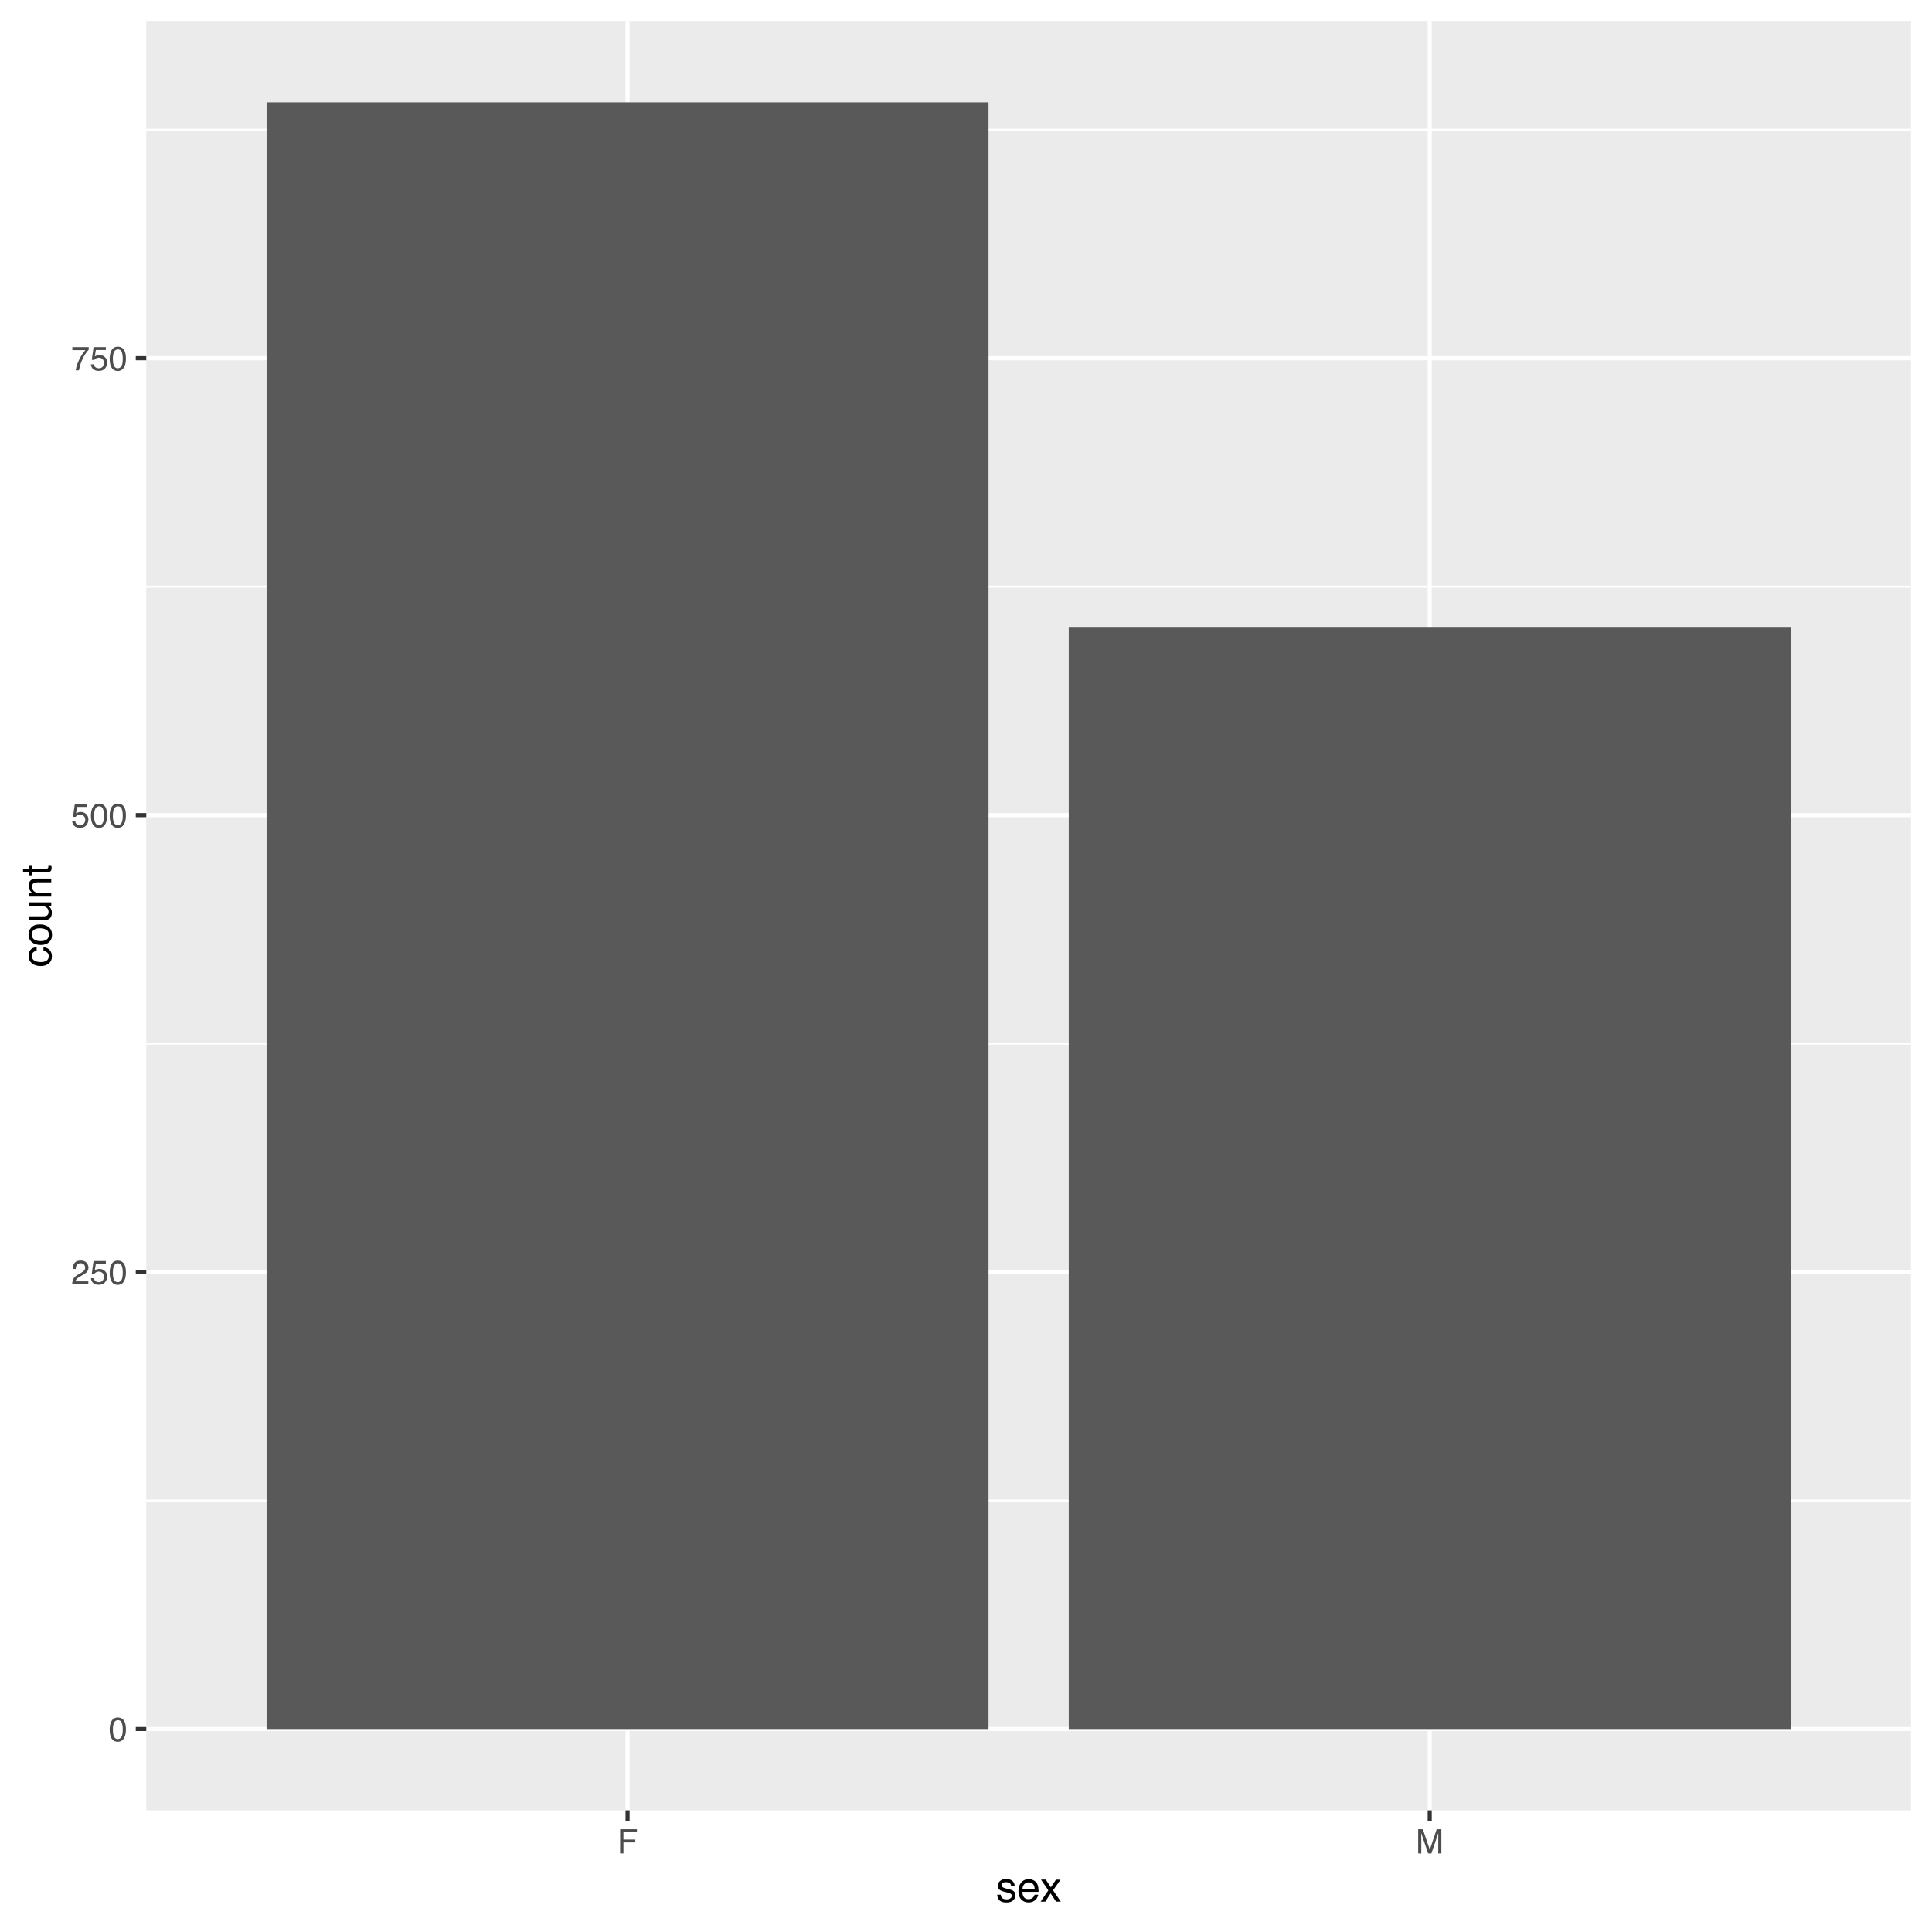
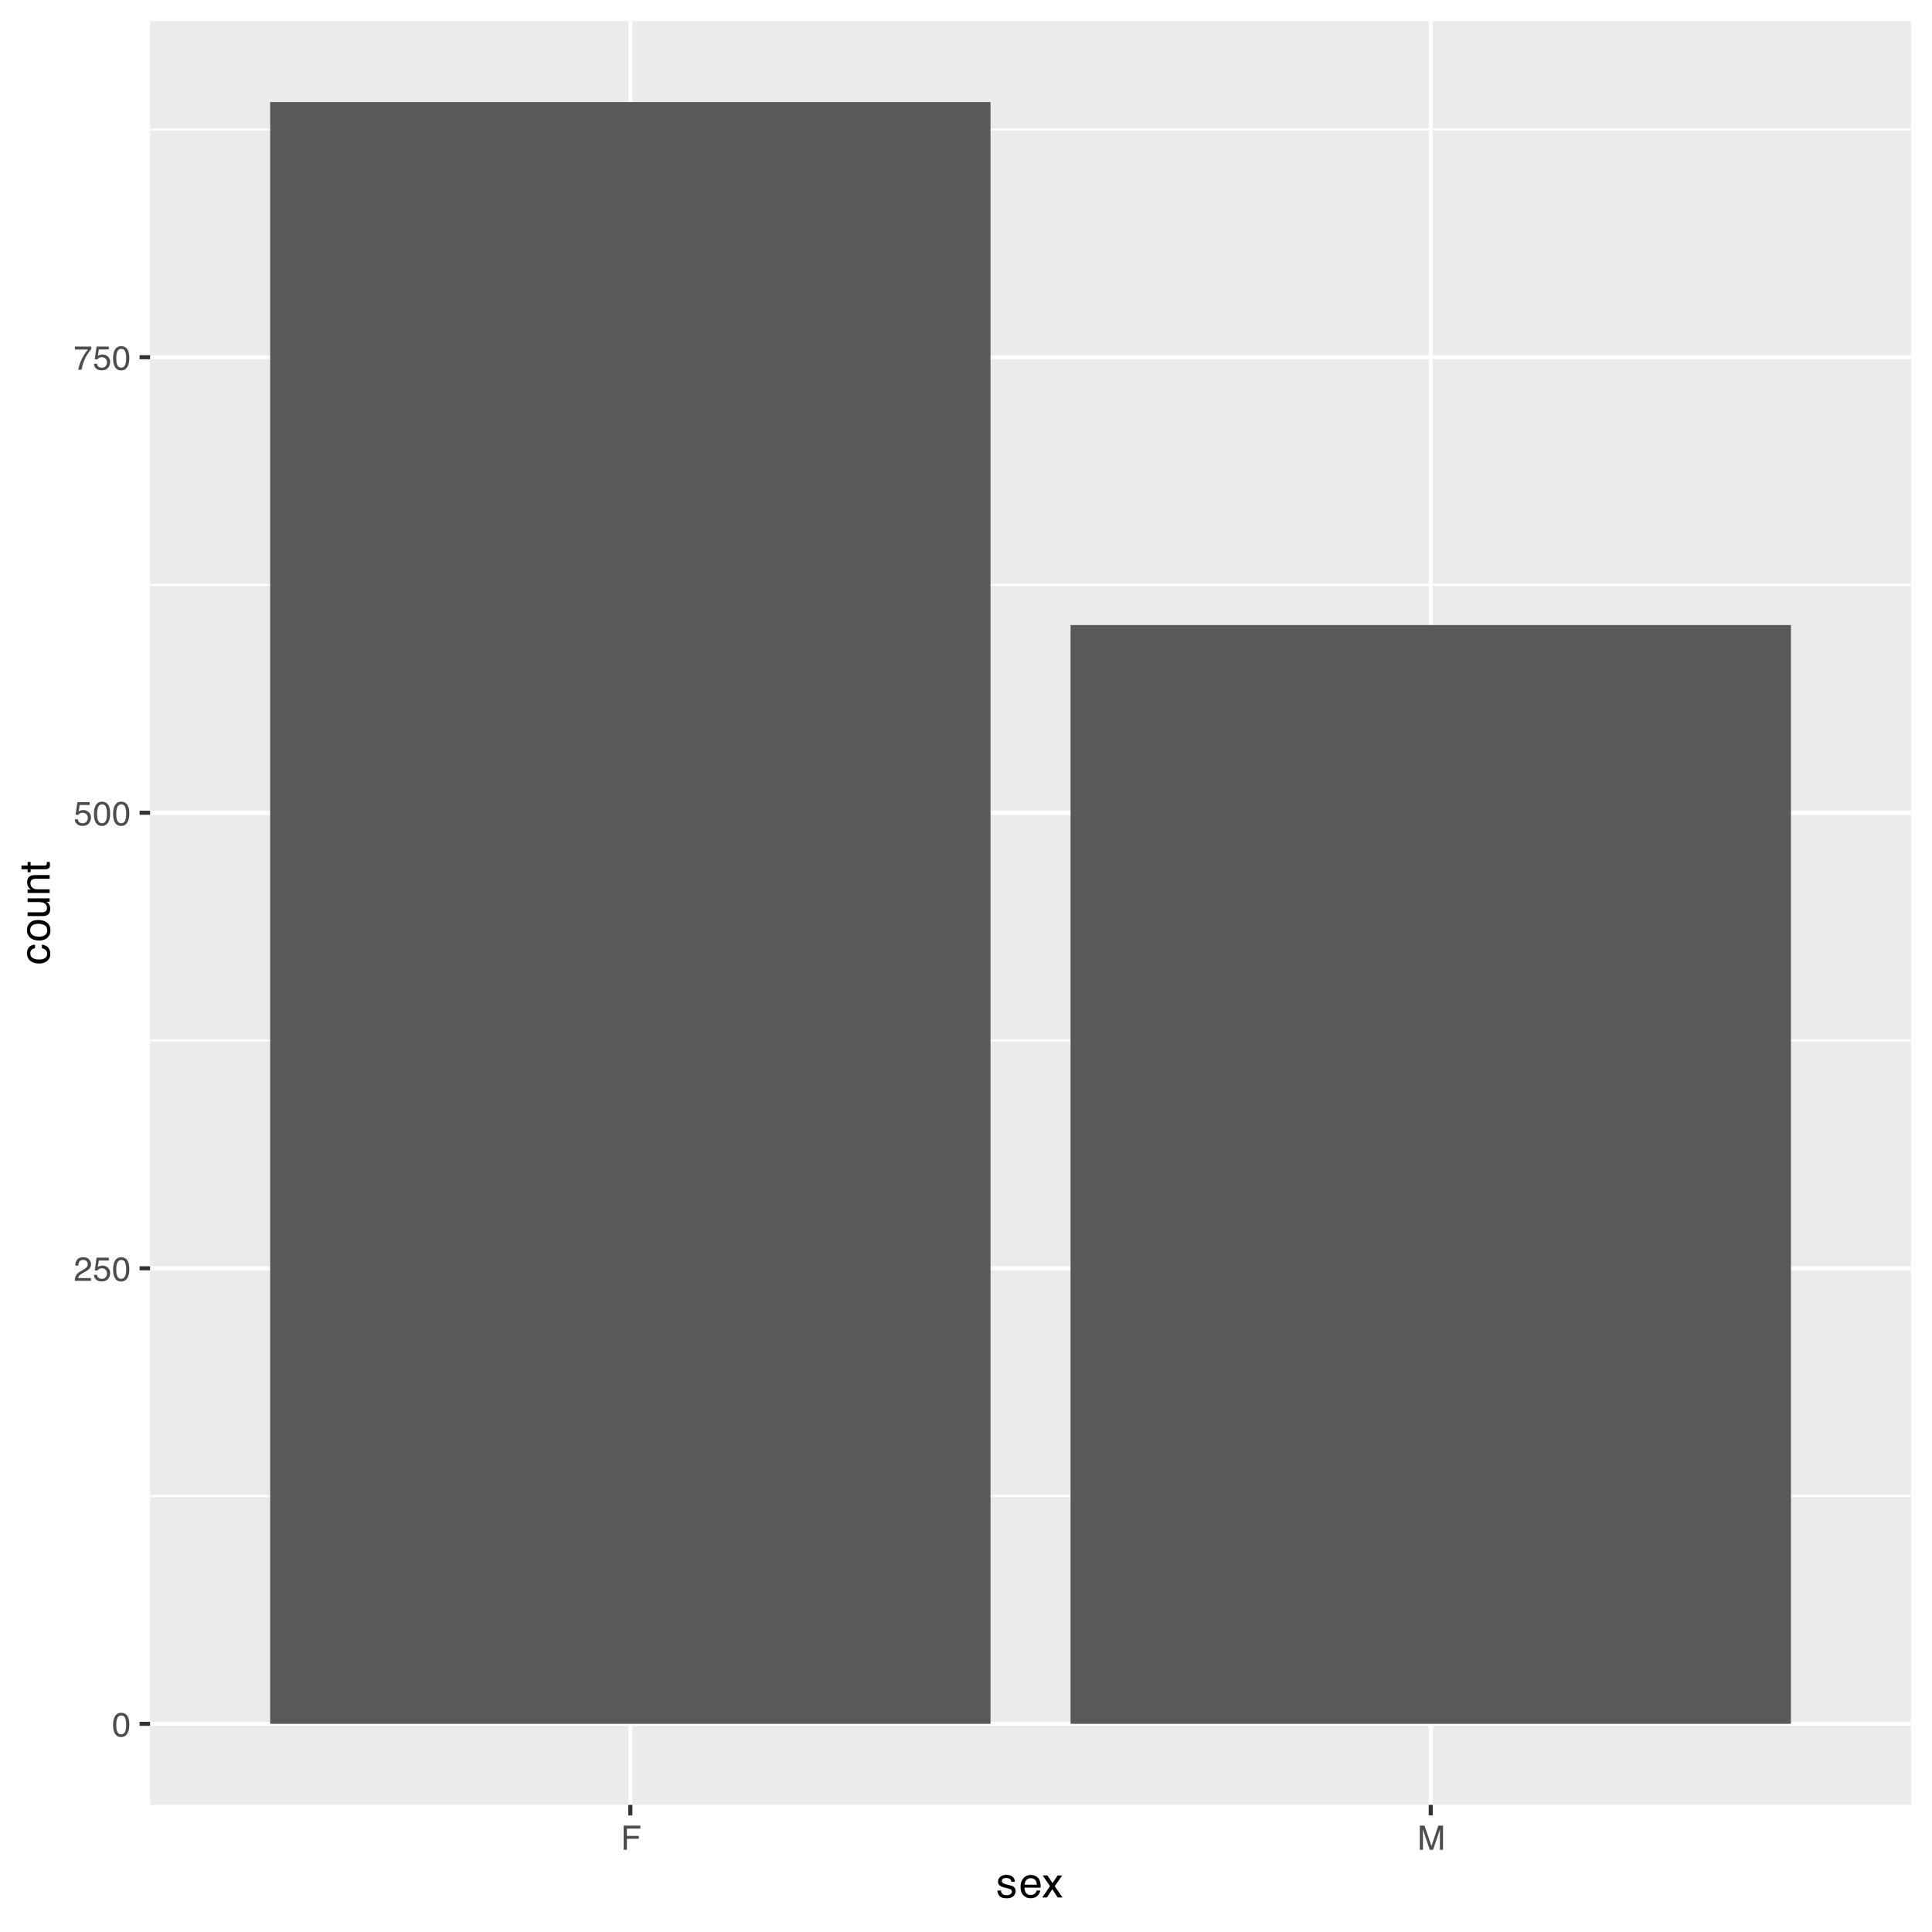
- <svg xmlns="http://www.w3.org/2000/svg" xmlns:xlink="http://www.w3.org/1999/xlink" width="504pt" height="504pt" viewBox="0 0 504 504" version="1.1">
+ <svg xmlns="http://www.w3.org/2000/svg" xmlns:xlink="http://www.w3.org/1999/xlink" width="504" height="504" viewBox="0 0 504 504">
  <defs>
    <g>
-       <symbol overflow="visible" id="glyph0-0">
-         <path style="stroke:none;" d="M 0.281 0 L 0.281 -6.312 L 5.297 -6.312 L 5.297 0 Z M 4.5 -0.797 L 4.5 -5.516 L 1.078 -5.516 L 1.078 -0.797 Z M 4.5 -0.797 " />
-       </symbol>
-       <symbol overflow="visible" id="glyph0-1">
-         <path style="stroke:none;" d="M 2.375 -6.156 C 3.176 -6.156 3.754 -5.828 4.109 -5.172 C 4.379 -4.66 4.516 -3.961 4.516 -3.078 C 4.516 -2.242 4.391 -1.555 4.141 -1.016 C 3.785 -0.223 3.195 0.172 2.375 0.172 C 1.633 0.172 1.082 -0.148 0.719 -0.797 C 0.426 -1.328 0.281 -2.047 0.281 -2.953 C 0.281 -3.648 0.367 -4.25 0.547 -4.75 C 0.879 -5.688 1.488 -6.156 2.375 -6.156 Z M 2.375 -0.531 C 2.77 -0.531 3.086 -0.707 3.328 -1.062 C 3.566 -1.426 3.688 -2.086 3.688 -3.047 C 3.688 -3.754 3.598 -4.332 3.422 -4.781 C 3.254 -5.227 2.922 -5.453 2.422 -5.453 C 1.973 -5.453 1.641 -5.238 1.422 -4.812 C 1.211 -4.383 1.109 -3.754 1.109 -2.922 C 1.109 -2.297 1.176 -1.789 1.312 -1.406 C 1.52 -0.82 1.875 -0.531 2.375 -0.531 Z M 2.375 -0.531 " />
-       </symbol>
-       <symbol overflow="visible" id="glyph0-2">
-         <path style="stroke:none;" d="M 0.281 0 C 0.301 -0.531 0.406 -0.988 0.594 -1.375 C 0.789 -1.77 1.164 -2.129 1.719 -2.453 L 2.547 -2.922 C 2.91 -3.141 3.164 -3.328 3.312 -3.484 C 3.551 -3.711 3.672 -3.984 3.672 -4.297 C 3.672 -4.648 3.562 -4.93 3.344 -5.141 C 3.133 -5.359 2.848 -5.469 2.484 -5.469 C 1.961 -5.469 1.598 -5.266 1.391 -4.859 C 1.285 -4.648 1.227 -4.352 1.219 -3.969 L 0.422 -3.969 C 0.43 -4.5 0.531 -4.938 0.719 -5.281 C 1.051 -5.875 1.645 -6.172 2.5 -6.172 C 3.195 -6.172 3.707 -5.977 4.031 -5.594 C 4.363 -5.219 4.531 -4.797 4.531 -4.328 C 4.531 -3.836 4.352 -3.414 4 -3.062 C 3.801 -2.863 3.441 -2.617 2.922 -2.328 L 2.344 -2 C 2.062 -1.844 1.836 -1.695 1.672 -1.562 C 1.391 -1.312 1.211 -1.035 1.141 -0.734 L 4.5 -0.734 L 4.5 0 Z M 0.281 0 " />
-       </symbol>
-       <symbol overflow="visible" id="glyph0-3">
-         <path style="stroke:none;" d="M 1.094 -1.562 C 1.133 -1.125 1.336 -0.82 1.703 -0.656 C 1.879 -0.57 2.094 -0.531 2.344 -0.531 C 2.801 -0.531 3.141 -0.676 3.359 -0.969 C 3.578 -1.258 3.688 -1.582 3.688 -1.938 C 3.688 -2.363 3.555 -2.691 3.297 -2.922 C 3.035 -3.16 2.719 -3.281 2.344 -3.281 C 2.082 -3.281 1.852 -3.227 1.656 -3.125 C 1.469 -3.02 1.305 -2.879 1.172 -2.703 L 0.5 -2.734 L 0.969 -6.047 L 4.172 -6.047 L 4.172 -5.297 L 1.562 -5.297 L 1.297 -3.594 C 1.43 -3.695 1.566 -3.773 1.703 -3.828 C 1.93 -3.93 2.195 -3.984 2.5 -3.984 C 3.062 -3.984 3.535 -3.801 3.922 -3.438 C 4.316 -3.07 4.516 -2.609 4.516 -2.047 C 4.516 -1.461 4.332 -0.945 3.969 -0.5 C 3.613 -0.062 3.047 0.156 2.266 0.156 C 1.754 0.156 1.305 0.016 0.922 -0.266 C 0.547 -0.547 0.332 -0.977 0.281 -1.562 Z M 1.094 -1.562 " />
-       </symbol>
-       <symbol overflow="visible" id="glyph0-4">
-         <path style="stroke:none;" d="M 4.594 -6.047 L 4.594 -5.375 C 4.395 -5.176 4.129 -4.836 3.797 -4.359 C 3.473 -3.891 3.188 -3.379 2.938 -2.828 C 2.688 -2.297 2.5 -1.812 2.375 -1.375 C 2.289 -1.082 2.18 -0.625 2.047 0 L 1.203 0 C 1.391 -1.176 1.816 -2.344 2.484 -3.5 C 2.879 -4.188 3.289 -4.773 3.719 -5.266 L 0.328 -5.266 L 0.328 -6.047 Z M 4.594 -6.047 " />
-       </symbol>
-       <symbol overflow="visible" id="glyph0-5">
-         <path style="stroke:none;" d="M 0.75 -6.312 L 5.125 -6.312 L 5.125 -5.531 L 1.609 -5.531 L 1.609 -3.625 L 4.703 -3.625 L 4.703 -2.875 L 1.609 -2.875 L 1.609 0 L 0.75 0 Z M 0.75 -6.312 " />
-       </symbol>
-       <symbol overflow="visible" id="glyph0-6">
-         <path style="stroke:none;" d="M 0.656 -6.312 L 1.875 -6.312 L 3.688 -0.969 L 5.484 -6.312 L 6.703 -6.312 L 6.703 0 L 5.891 0 L 5.891 -3.719 C 5.891 -3.852 5.891 -4.066 5.891 -4.359 C 5.898 -4.66 5.906 -4.984 5.906 -5.328 L 4.109 0 L 3.25 0 L 1.438 -5.328 L 1.438 -5.125 C 1.438 -4.969 1.441 -4.734 1.453 -4.422 C 1.461 -4.109 1.469 -3.875 1.469 -3.719 L 1.469 0 L 0.656 0 Z M 0.656 -6.312 " />
-       </symbol>
-       <symbol overflow="visible" id="glyph1-0">
-         <path style="stroke:none;" d="M 0.359 0 L 0.359 -7.891 L 6.625 -7.891 L 6.625 0 Z M 5.625 -0.984 L 5.625 -6.906 L 1.344 -6.906 L 1.344 -0.984 Z M 5.625 -0.984 " />
-       </symbol>
-       <symbol overflow="visible" id="glyph1-1">
-         <path style="stroke:none;" d="M 1.281 -1.812 C 1.312 -1.488 1.395 -1.238 1.531 -1.062 C 1.77 -0.75 2.191 -0.594 2.797 -0.594 C 3.148 -0.594 3.461 -0.672 3.734 -0.828 C 4.004 -0.984 4.141 -1.223 4.141 -1.547 C 4.141 -1.797 4.031 -1.984 3.812 -2.109 C 3.676 -2.191 3.398 -2.285 2.984 -2.391 L 2.219 -2.578 C 1.727 -2.703 1.367 -2.836 1.141 -2.984 C 0.723 -3.254 0.516 -3.617 0.516 -4.078 C 0.516 -4.617 0.707 -5.055 1.094 -5.391 C 1.488 -5.734 2.02 -5.906 2.688 -5.906 C 3.551 -5.906 4.176 -5.648 4.562 -5.141 C 4.801 -4.816 4.914 -4.469 4.906 -4.094 L 4 -4.094 C 3.977 -4.312 3.898 -4.508 3.766 -4.688 C 3.547 -4.945 3.16 -5.078 2.609 -5.078 C 2.242 -5.078 1.969 -5.004 1.781 -4.859 C 1.594 -4.723 1.5 -4.539 1.5 -4.312 C 1.5 -4.062 1.625 -3.863 1.875 -3.719 C 2.008 -3.625 2.219 -3.539 2.5 -3.469 L 3.141 -3.312 C 3.836 -3.145 4.301 -2.984 4.531 -2.828 C 4.914 -2.578 5.109 -2.191 5.109 -1.672 C 5.109 -1.148 4.91 -0.703 4.516 -0.328 C 4.129 0.035 3.539 0.219 2.75 0.219 C 1.895 0.219 1.285 0.023 0.922 -0.359 C 0.566 -0.754 0.379 -1.238 0.359 -1.812 Z M 2.719 -5.891 Z M 2.719 -5.891 " />
-       </symbol>
-       <symbol overflow="visible" id="glyph1-2">
-         <path style="stroke:none;" d="M 3.109 -5.875 C 3.516 -5.875 3.906 -5.781 4.281 -5.594 C 4.664 -5.406 4.961 -5.156 5.172 -4.844 C 5.359 -4.562 5.484 -4.223 5.547 -3.828 C 5.609 -3.566 5.641 -3.145 5.641 -2.562 L 1.422 -2.562 C 1.441 -1.977 1.578 -1.508 1.828 -1.156 C 2.086 -0.812 2.488 -0.641 3.031 -0.641 C 3.539 -0.641 3.945 -0.805 4.25 -1.141 C 4.414 -1.328 4.535 -1.551 4.609 -1.812 L 5.562 -1.812 C 5.531 -1.594 5.441 -1.352 5.297 -1.094 C 5.16 -0.832 5.004 -0.625 4.828 -0.469 C 4.535 -0.176 4.176 0.02 3.75 0.125 C 3.508 0.176 3.242 0.203 2.953 0.203 C 2.234 0.203 1.625 -0.055 1.125 -0.578 C 0.633 -1.098 0.391 -1.828 0.391 -2.766 C 0.391 -3.691 0.641 -4.441 1.141 -5.016 C 1.641 -5.586 2.297 -5.875 3.109 -5.875 Z M 4.641 -3.328 C 4.609 -3.754 4.52 -4.094 4.375 -4.344 C 4.102 -4.801 3.66 -5.031 3.047 -5.031 C 2.598 -5.031 2.223 -4.867 1.922 -4.547 C 1.629 -4.234 1.473 -3.828 1.453 -3.328 Z M 3.016 -5.891 Z M 3.016 -5.891 " />
-       </symbol>
-       <symbol overflow="visible" id="glyph1-3">
-         <path style="stroke:none;" d="M 0.156 -5.75 L 1.406 -5.75 L 2.734 -3.734 L 4.078 -5.75 L 5.25 -5.719 L 3.312 -2.953 L 5.328 0 L 4.094 0 L 2.672 -2.156 L 1.281 0 L 0.062 0 L 2.078 -2.953 Z M 0.156 -5.75 " />
-       </symbol>
-       <symbol overflow="visible" id="glyph2-0">
-         <path style="stroke:none;" d="M 0 -0.359 L -7.891 -0.359 L -7.891 -6.625 L 0 -6.625 Z M -0.984 -5.625 L -6.906 -5.625 L -6.906 -1.344 L -0.984 -1.344 Z M -0.984 -5.625 " />
-       </symbol>
-       <symbol overflow="visible" id="glyph2-1">
-         <path style="stroke:none;" d="M -5.922 -2.922 C -5.922 -3.578 -5.758 -4.109 -5.438 -4.516 C -5.125 -4.922 -4.582 -5.164 -3.812 -5.25 L -3.812 -4.297 C -4.164 -4.242 -4.457 -4.113 -4.688 -3.906 C -4.926 -3.707 -5.047 -3.379 -5.047 -2.922 C -5.047 -2.305 -4.75 -1.867 -4.156 -1.609 C -3.758 -1.43 -3.273 -1.344 -2.703 -1.344 C -2.129 -1.344 -1.645 -1.461 -1.25 -1.703 C -0.852 -1.953 -0.656 -2.336 -0.656 -2.859 C -0.656 -3.266 -0.773 -3.582 -1.016 -3.812 C -1.266 -4.051 -1.602 -4.211 -2.031 -4.297 L -2.031 -5.25 C -1.27 -5.133 -0.711 -4.863 -0.359 -4.438 C -0.004 -4.008 0.172 -3.457 0.172 -2.781 C 0.172 -2.031 -0.102 -1.43 -0.656 -0.984 C -1.207 -0.535 -1.895 -0.312 -2.719 -0.312 C -3.727 -0.312 -4.516 -0.555 -5.078 -1.047 C -5.641 -1.535 -5.922 -2.16 -5.922 -2.922 Z M -5.891 -2.781 Z M -5.891 -2.781 " />
-       </symbol>
-       <symbol overflow="visible" id="glyph2-2">
-         <path style="stroke:none;" d="M -0.625 -2.984 C -0.625 -3.629 -0.863 -4.07 -1.344 -4.312 C -1.832 -4.551 -2.375 -4.672 -2.969 -4.672 C -3.508 -4.672 -3.945 -4.582 -4.281 -4.406 C -4.812 -4.133 -5.078 -3.664 -5.078 -3 C -5.078 -2.406 -4.848 -1.973 -4.391 -1.703 C -3.941 -1.441 -3.398 -1.312 -2.766 -1.312 C -2.148 -1.312 -1.641 -1.441 -1.234 -1.703 C -0.828 -1.973 -0.625 -2.398 -0.625 -2.984 Z M -5.922 -3.031 C -5.922 -3.77 -5.672 -4.395 -5.172 -4.906 C -4.68 -5.414 -3.957 -5.672 -3 -5.672 C -2.07 -5.672 -1.305 -5.445 -0.703 -5 C -0.098 -4.551 0.203 -3.852 0.203 -2.906 C 0.203 -2.113 -0.062 -1.484 -0.594 -1.016 C -1.125 -0.547 -1.844 -0.312 -2.75 -0.312 C -3.719 -0.312 -4.488 -0.555 -5.062 -1.047 C -5.633 -1.535 -5.922 -2.195 -5.922 -3.031 Z M -5.891 -3 Z M -5.891 -3 " />
-       </symbol>
-       <symbol overflow="visible" id="glyph2-3">
-         <path style="stroke:none;" d="M -5.75 -1.672 L -1.938 -1.672 C -1.645 -1.672 -1.406 -1.719 -1.219 -1.812 C -0.875 -1.988 -0.703 -2.312 -0.703 -2.781 C -0.703 -3.445 -1 -3.906 -1.594 -4.156 C -1.914 -4.281 -2.359 -4.344 -2.922 -4.344 L -5.75 -4.344 L -5.75 -5.312 L 0 -5.312 L 0 -4.406 L -0.844 -4.422 C -0.625 -4.297 -0.441 -4.141 -0.297 -3.953 C 0.004 -3.578 0.156 -3.129 0.156 -2.609 C 0.156 -1.785 -0.117 -1.223 -0.672 -0.922 C -0.961 -0.766 -1.352 -0.688 -1.844 -0.688 L -5.75 -0.688 Z M -5.891 -3 Z M -5.891 -3 " />
-       </symbol>
-       <symbol overflow="visible" id="glyph2-4">
-         <path style="stroke:none;" d="M -5.75 -0.703 L -5.75 -1.625 L -4.938 -1.625 C -5.27 -1.895 -5.508 -2.18 -5.656 -2.484 C -5.801 -2.797 -5.875 -3.133 -5.875 -3.5 C -5.875 -4.32 -5.594 -4.875 -5.031 -5.156 C -4.719 -5.312 -4.27 -5.391 -3.688 -5.391 L 0 -5.391 L 0 -4.422 L -3.625 -4.422 C -3.977 -4.422 -4.258 -4.367 -4.469 -4.266 C -4.832 -4.086 -5.016 -3.773 -5.016 -3.328 C -5.016 -3.098 -4.988 -2.91 -4.938 -2.766 C -4.863 -2.492 -4.707 -2.258 -4.469 -2.062 C -4.281 -1.906 -4.082 -1.801 -3.875 -1.75 C -3.676 -1.695 -3.391 -1.672 -3.016 -1.672 L 0 -1.672 L 0 -0.703 Z M -5.891 -2.984 Z M -5.891 -2.984 " />
-       </symbol>
-       <symbol overflow="visible" id="glyph2-5">
-         <path style="stroke:none;" d="M -7.359 -0.906 L -7.359 -1.875 L -5.75 -1.875 L -5.75 -2.797 L -4.969 -2.797 L -4.969 -1.875 L -1.203 -1.875 C -1.004 -1.875 -0.875 -1.941 -0.812 -2.078 C -0.77 -2.16 -0.75 -2.285 -0.75 -2.453 C -0.75 -2.504 -0.75 -2.555 -0.75 -2.609 C -0.75 -2.66 -0.754 -2.723 -0.766 -2.797 L 0 -2.797 C 0.031 -2.68 0.051 -2.562 0.062 -2.438 C 0.082 -2.32 0.094 -2.195 0.094 -2.062 C 0.094 -1.613 -0.02 -1.305 -0.25 -1.141 C -0.488 -0.984 -0.789 -0.906 -1.156 -0.906 L -4.969 -0.906 L -4.969 -0.125 L -5.75 -0.125 L -5.75 -0.906 Z M -7.359 -0.906 " />
-       </symbol>
+       <g id="glyph-0-0">
+         <path d="M 0.281 0 L 0.281 -6.312 L 5.297 -6.312 L 5.297 0 Z M 4.5 -0.797 L 4.5 -5.516 L 1.078 -5.516 L 1.078 -0.797 Z M 4.5 -0.797 " />
+       </g>
+       <g id="glyph-0-1">
+         <path d="M 2.375 -6.156 C 3.176 -6.156 3.754 -5.828 4.109 -5.172 C 4.379 -4.66 4.516 -3.961 4.516 -3.078 C 4.516 -2.242 4.391 -1.555 4.141 -1.016 C 3.785 -0.223 3.195 0.172 2.375 0.172 C 1.633 0.172 1.082 -0.148 0.719 -0.797 C 0.426 -1.328 0.281 -2.047 0.281 -2.953 C 0.281 -3.648 0.367 -4.25 0.547 -4.75 C 0.879 -5.688 1.488 -6.156 2.375 -6.156 Z M 2.375 -0.531 C 2.77 -0.531 3.086 -0.707 3.328 -1.062 C 3.566 -1.426 3.688 -2.086 3.688 -3.047 C 3.688 -3.754 3.598 -4.332 3.422 -4.781 C 3.254 -5.227 2.922 -5.453 2.422 -5.453 C 1.973 -5.453 1.641 -5.238 1.422 -4.812 C 1.211 -4.383 1.109 -3.754 1.109 -2.922 C 1.109 -2.297 1.176 -1.789 1.312 -1.406 C 1.52 -0.82 1.875 -0.531 2.375 -0.531 Z M 2.375 -0.531 " />
+       </g>
+       <g id="glyph-0-2">
+         <path d="M 0.281 0 C 0.301 -0.531 0.406 -0.988 0.594 -1.375 C 0.789 -1.77 1.164 -2.129 1.719 -2.453 L 2.547 -2.922 C 2.91 -3.141 3.164 -3.328 3.312 -3.484 C 3.551 -3.711 3.672 -3.984 3.672 -4.297 C 3.672 -4.648 3.562 -4.93 3.344 -5.141 C 3.133 -5.359 2.848 -5.469 2.484 -5.469 C 1.961 -5.469 1.598 -5.266 1.391 -4.859 C 1.285 -4.648 1.227 -4.352 1.219 -3.969 L 0.422 -3.969 C 0.43 -4.5 0.531 -4.938 0.719 -5.281 C 1.051 -5.875 1.645 -6.172 2.5 -6.172 C 3.195 -6.172 3.707 -5.977 4.031 -5.594 C 4.363 -5.219 4.531 -4.797 4.531 -4.328 C 4.531 -3.836 4.352 -3.414 4 -3.062 C 3.801 -2.863 3.441 -2.617 2.922 -2.328 L 2.344 -2 C 2.062 -1.844 1.836 -1.695 1.672 -1.562 C 1.391 -1.312 1.211 -1.035 1.141 -0.734 L 4.5 -0.734 L 4.5 0 Z M 0.281 0 " />
+       </g>
+       <g id="glyph-0-3">
+         <path d="M 1.094 -1.562 C 1.133 -1.125 1.336 -0.82 1.703 -0.656 C 1.879 -0.57 2.094 -0.531 2.344 -0.531 C 2.801 -0.531 3.141 -0.676 3.359 -0.969 C 3.578 -1.258 3.688 -1.582 3.688 -1.938 C 3.688 -2.363 3.555 -2.691 3.297 -2.922 C 3.035 -3.16 2.719 -3.281 2.344 -3.281 C 2.082 -3.281 1.852 -3.227 1.656 -3.125 C 1.469 -3.02 1.305 -2.879 1.172 -2.703 L 0.5 -2.734 L 0.969 -6.047 L 4.172 -6.047 L 4.172 -5.297 L 1.562 -5.297 L 1.297 -3.594 C 1.43 -3.695 1.566 -3.773 1.703 -3.828 C 1.93 -3.93 2.195 -3.984 2.5 -3.984 C 3.062 -3.984 3.535 -3.801 3.922 -3.438 C 4.316 -3.07 4.516 -2.609 4.516 -2.047 C 4.516 -1.461 4.332 -0.945 3.969 -0.5 C 3.613 -0.062 3.047 0.156 2.266 0.156 C 1.754 0.156 1.305 0.016 0.922 -0.266 C 0.547 -0.547 0.332 -0.977 0.281 -1.562 Z M 1.094 -1.562 " />
+       </g>
+       <g id="glyph-0-4">
+         <path d="M 4.594 -6.047 L 4.594 -5.375 C 4.395 -5.176 4.129 -4.836 3.797 -4.359 C 3.473 -3.891 3.188 -3.379 2.938 -2.828 C 2.688 -2.297 2.5 -1.812 2.375 -1.375 C 2.289 -1.082 2.18 -0.625 2.047 0 L 1.203 0 C 1.391 -1.176 1.816 -2.344 2.484 -3.5 C 2.879 -4.188 3.289 -4.773 3.719 -5.266 L 0.328 -5.266 L 0.328 -6.047 Z M 4.594 -6.047 " />
+       </g>
+       <g id="glyph-0-5">
+         <path d="M 0.75 -6.312 L 5.125 -6.312 L 5.125 -5.531 L 1.609 -5.531 L 1.609 -3.625 L 4.703 -3.625 L 4.703 -2.875 L 1.609 -2.875 L 1.609 0 L 0.75 0 Z M 0.75 -6.312 " />
+       </g>
+       <g id="glyph-0-6">
+         <path d="M 0.656 -6.312 L 1.875 -6.312 L 3.688 -0.969 L 5.484 -6.312 L 6.703 -6.312 L 6.703 0 L 5.891 0 L 5.891 -3.719 C 5.891 -3.852 5.891 -4.066 5.891 -4.359 C 5.898 -4.66 5.906 -4.984 5.906 -5.328 L 4.109 0 L 3.25 0 L 1.438 -5.328 L 1.438 -5.125 C 1.438 -4.969 1.441 -4.734 1.453 -4.422 C 1.461 -4.109 1.469 -3.875 1.469 -3.719 L 1.469 0 L 0.656 0 Z M 0.656 -6.312 " />
+       </g>
+       <g id="glyph-1-0">
+         <path d="M 0.359 0 L 0.359 -7.891 L 6.625 -7.891 L 6.625 0 Z M 5.625 -0.984 L 5.625 -6.906 L 1.344 -6.906 L 1.344 -0.984 Z M 5.625 -0.984 " />
+       </g>
+       <g id="glyph-1-1">
+         <path d="M 1.281 -1.812 C 1.312 -1.488 1.395 -1.238 1.531 -1.062 C 1.77 -0.75 2.191 -0.594 2.797 -0.594 C 3.148 -0.594 3.461 -0.672 3.734 -0.828 C 4.004 -0.984 4.141 -1.223 4.141 -1.547 C 4.141 -1.797 4.031 -1.984 3.812 -2.109 C 3.676 -2.191 3.398 -2.285 2.984 -2.391 L 2.219 -2.578 C 1.727 -2.703 1.367 -2.836 1.141 -2.984 C 0.723 -3.254 0.516 -3.617 0.516 -4.078 C 0.516 -4.617 0.707 -5.055 1.094 -5.391 C 1.488 -5.734 2.02 -5.906 2.688 -5.906 C 3.551 -5.906 4.176 -5.648 4.562 -5.141 C 4.801 -4.816 4.914 -4.469 4.906 -4.094 L 4 -4.094 C 3.977 -4.312 3.898 -4.508 3.766 -4.688 C 3.547 -4.945 3.16 -5.078 2.609 -5.078 C 2.242 -5.078 1.969 -5.004 1.781 -4.859 C 1.594 -4.723 1.5 -4.539 1.5 -4.312 C 1.5 -4.062 1.625 -3.863 1.875 -3.719 C 2.008 -3.625 2.219 -3.539 2.5 -3.469 L 3.141 -3.312 C 3.836 -3.145 4.301 -2.984 4.531 -2.828 C 4.914 -2.578 5.109 -2.191 5.109 -1.672 C 5.109 -1.148 4.91 -0.703 4.516 -0.328 C 4.129 0.035 3.539 0.219 2.75 0.219 C 1.895 0.219 1.285 0.023 0.922 -0.359 C 0.566 -0.754 0.379 -1.238 0.359 -1.812 Z M 2.719 -5.891 Z M 2.719 -5.891 " />
+       </g>
+       <g id="glyph-1-2">
+         <path d="M 3.109 -5.875 C 3.516 -5.875 3.906 -5.781 4.281 -5.594 C 4.664 -5.406 4.961 -5.156 5.172 -4.844 C 5.359 -4.562 5.484 -4.223 5.547 -3.828 C 5.609 -3.566 5.641 -3.145 5.641 -2.562 L 1.422 -2.562 C 1.441 -1.977 1.578 -1.508 1.828 -1.156 C 2.086 -0.812 2.488 -0.641 3.031 -0.641 C 3.539 -0.641 3.945 -0.805 4.25 -1.141 C 4.414 -1.328 4.535 -1.551 4.609 -1.812 L 5.562 -1.812 C 5.531 -1.594 5.441 -1.352 5.297 -1.094 C 5.16 -0.832 5.004 -0.625 4.828 -0.469 C 4.535 -0.176 4.176 0.02 3.75 0.125 C 3.508 0.176 3.242 0.203 2.953 0.203 C 2.234 0.203 1.625 -0.055 1.125 -0.578 C 0.633 -1.098 0.391 -1.828 0.391 -2.766 C 0.391 -3.691 0.641 -4.441 1.141 -5.016 C 1.641 -5.586 2.297 -5.875 3.109 -5.875 Z M 4.641 -3.328 C 4.609 -3.754 4.52 -4.094 4.375 -4.344 C 4.102 -4.801 3.66 -5.031 3.047 -5.031 C 2.598 -5.031 2.223 -4.867 1.922 -4.547 C 1.629 -4.234 1.473 -3.828 1.453 -3.328 Z M 3.016 -5.891 Z M 3.016 -5.891 " />
+       </g>
+       <g id="glyph-1-3">
+         <path d="M 0.156 -5.75 L 1.406 -5.75 L 2.734 -3.734 L 4.078 -5.75 L 5.25 -5.719 L 3.312 -2.953 L 5.328 0 L 4.094 0 L 2.672 -2.156 L 1.281 0 L 0.062 0 L 2.078 -2.953 Z M 0.156 -5.75 " />
+       </g>
+       <g id="glyph-2-0">
+         <path d="M 0 -0.359 L -7.891 -0.359 L -7.891 -6.625 L 0 -6.625 Z M -0.984 -5.625 L -6.906 -5.625 L -6.906 -1.344 L -0.984 -1.344 Z M -0.984 -5.625 " />
+       </g>
+       <g id="glyph-2-1">
+         <path d="M -5.922 -2.922 C -5.922 -3.578 -5.758 -4.109 -5.438 -4.516 C -5.125 -4.922 -4.582 -5.164 -3.812 -5.25 L -3.812 -4.297 C -4.164 -4.242 -4.457 -4.113 -4.688 -3.906 C -4.926 -3.707 -5.047 -3.379 -5.047 -2.922 C -5.047 -2.305 -4.75 -1.867 -4.156 -1.609 C -3.758 -1.43 -3.273 -1.344 -2.703 -1.344 C -2.129 -1.344 -1.645 -1.461 -1.25 -1.703 C -0.852 -1.953 -0.656 -2.336 -0.656 -2.859 C -0.656 -3.266 -0.773 -3.582 -1.016 -3.812 C -1.266 -4.051 -1.602 -4.211 -2.031 -4.297 L -2.031 -5.25 C -1.27 -5.133 -0.711 -4.863 -0.359 -4.438 C -0.004 -4.008 0.172 -3.457 0.172 -2.781 C 0.172 -2.031 -0.102 -1.43 -0.656 -0.984 C -1.207 -0.535 -1.895 -0.312 -2.719 -0.312 C -3.727 -0.312 -4.516 -0.555 -5.078 -1.047 C -5.641 -1.535 -5.922 -2.16 -5.922 -2.922 Z M -5.891 -2.781 Z M -5.891 -2.781 " />
+       </g>
+       <g id="glyph-2-2">
+         <path d="M -0.625 -2.984 C -0.625 -3.629 -0.863 -4.07 -1.344 -4.312 C -1.832 -4.551 -2.375 -4.672 -2.969 -4.672 C -3.508 -4.672 -3.945 -4.582 -4.281 -4.406 C -4.812 -4.133 -5.078 -3.664 -5.078 -3 C -5.078 -2.406 -4.848 -1.973 -4.391 -1.703 C -3.941 -1.441 -3.398 -1.312 -2.766 -1.312 C -2.148 -1.312 -1.641 -1.441 -1.234 -1.703 C -0.828 -1.973 -0.625 -2.398 -0.625 -2.984 Z M -5.922 -3.031 C -5.922 -3.77 -5.672 -4.395 -5.172 -4.906 C -4.68 -5.414 -3.957 -5.672 -3 -5.672 C -2.07 -5.672 -1.305 -5.445 -0.703 -5 C -0.098 -4.551 0.203 -3.852 0.203 -2.906 C 0.203 -2.113 -0.062 -1.484 -0.594 -1.016 C -1.125 -0.547 -1.844 -0.312 -2.75 -0.312 C -3.719 -0.312 -4.488 -0.555 -5.062 -1.047 C -5.633 -1.535 -5.922 -2.195 -5.922 -3.031 Z M -5.891 -3 Z M -5.891 -3 " />
+       </g>
+       <g id="glyph-2-3">
+         <path d="M -5.75 -1.672 L -1.938 -1.672 C -1.645 -1.672 -1.406 -1.719 -1.219 -1.812 C -0.875 -1.988 -0.703 -2.312 -0.703 -2.781 C -0.703 -3.445 -1 -3.906 -1.594 -4.156 C -1.914 -4.281 -2.359 -4.344 -2.922 -4.344 L -5.75 -4.344 L -5.75 -5.312 L 0 -5.312 L 0 -4.406 L -0.844 -4.422 C -0.625 -4.297 -0.441 -4.141 -0.297 -3.953 C 0.004 -3.578 0.156 -3.129 0.156 -2.609 C 0.156 -1.785 -0.117 -1.223 -0.672 -0.922 C -0.961 -0.766 -1.352 -0.688 -1.844 -0.688 L -5.75 -0.688 Z M -5.891 -3 Z M -5.891 -3 " />
+       </g>
+       <g id="glyph-2-4">
+         <path d="M -5.75 -0.703 L -5.75 -1.625 L -4.938 -1.625 C -5.27 -1.895 -5.508 -2.18 -5.656 -2.484 C -5.801 -2.797 -5.875 -3.133 -5.875 -3.5 C -5.875 -4.32 -5.594 -4.875 -5.031 -5.156 C -4.719 -5.312 -4.27 -5.391 -3.688 -5.391 L 0 -5.391 L 0 -4.422 L -3.625 -4.422 C -3.977 -4.422 -4.258 -4.367 -4.469 -4.266 C -4.832 -4.086 -5.016 -3.773 -5.016 -3.328 C -5.016 -3.098 -4.988 -2.91 -4.938 -2.766 C -4.863 -2.492 -4.707 -2.258 -4.469 -2.062 C -4.281 -1.906 -4.082 -1.801 -3.875 -1.75 C -3.676 -1.695 -3.391 -1.672 -3.016 -1.672 L 0 -1.672 L 0 -0.703 Z M -5.891 -2.984 Z M -5.891 -2.984 " />
+       </g>
+       <g id="glyph-2-5">
+         <path d="M -7.359 -0.906 L -7.359 -1.875 L -5.75 -1.875 L -5.75 -2.797 L -4.969 -2.797 L -4.969 -1.875 L -1.203 -1.875 C -1.004 -1.875 -0.875 -1.941 -0.812 -2.078 C -0.77 -2.16 -0.75 -2.285 -0.75 -2.453 C -0.75 -2.504 -0.75 -2.555 -0.75 -2.609 C -0.75 -2.66 -0.754 -2.723 -0.766 -2.797 L 0 -2.797 C 0.031 -2.68 0.051 -2.562 0.062 -2.438 C 0.082 -2.32 0.094 -2.195 0.094 -2.062 C 0.094 -1.613 -0.02 -1.305 -0.25 -1.141 C -0.488 -0.984 -0.789 -0.906 -1.156 -0.906 L -4.969 -0.906 L -4.969 -0.125 L -5.75 -0.125 L -5.75 -0.906 Z M -7.359 -0.906 " />
+       </g>
    </g>
-     <clipPath id="clip1">
-       <path d="M 38.156 5.48 L 498.52 5.48 L 498.52 472.27 L 38.156 472.27 Z M 38.156 5.48 " />
+     <clipPath id="clip-0">
+       <path clip-rule="nonzero" d="M 39.152 5.48 L 498.523 5.48 L 498.523 470.852 L 39.152 470.852 Z M 39.152 5.48 " />
    </clipPath>
-     <clipPath id="clip2">
-       <path d="M 38.156 391 L 498.52 391 L 498.52 392 L 38.156 392 Z M 38.156 391 " />
+     <clipPath id="clip-1">
+       <path clip-rule="nonzero" d="M 39.152 390 L 498.523 390 L 498.523 391 L 39.152 391 Z M 39.152 390 " />
    </clipPath>
-     <clipPath id="clip3">
-       <path d="M 38.156 271 L 498.52 271 L 498.52 273 L 38.156 273 Z M 38.156 271 " />
+     <clipPath id="clip-2">
+       <path clip-rule="nonzero" d="M 39.152 271 L 498.523 271 L 498.523 272 L 39.152 272 Z M 39.152 271 " />
    </clipPath>
-     <clipPath id="clip4">
-       <path d="M 38.156 152 L 498.52 152 L 498.52 154 L 38.156 154 Z M 38.156 152 " />
+     <clipPath id="clip-3">
+       <path clip-rule="nonzero" d="M 39.152 152 L 498.523 152 L 498.523 153 L 39.152 153 Z M 39.152 152 " />
    </clipPath>
-     <clipPath id="clip5">
-       <path d="M 38.156 33 L 498.52 33 L 498.52 35 L 38.156 35 Z M 38.156 33 " />
+     <clipPath id="clip-4">
+       <path clip-rule="nonzero" d="M 39.152 33 L 498.523 33 L 498.523 35 L 39.152 35 Z M 39.152 33 " />
    </clipPath>
-     <clipPath id="clip6">
-       <path d="M 38.156 450 L 498.52 450 L 498.52 452 L 38.156 452 Z M 38.156 450 " />
+     <clipPath id="clip-5">
+       <path clip-rule="nonzero" d="M 39.152 449 L 498.523 449 L 498.523 451 L 39.152 451 Z M 39.152 449 " />
    </clipPath>
-     <clipPath id="clip7">
-       <path d="M 38.156 331 L 498.52 331 L 498.52 333 L 38.156 333 Z M 38.156 331 " />
+     <clipPath id="clip-6">
+       <path clip-rule="nonzero" d="M 39.152 330 L 498.523 330 L 498.523 332 L 39.152 332 Z M 39.152 330 " />
    </clipPath>
-     <clipPath id="clip8">
-       <path d="M 38.156 212 L 498.52 212 L 498.52 214 L 38.156 214 Z M 38.156 212 " />
+     <clipPath id="clip-7">
+       <path clip-rule="nonzero" d="M 39.152 211 L 498.523 211 L 498.523 213 L 39.152 213 Z M 39.152 211 " />
    </clipPath>
-     <clipPath id="clip9">
-       <path d="M 38.156 92 L 498.52 92 L 498.52 94 L 38.156 94 Z M 38.156 92 " />
+     <clipPath id="clip-8">
+       <path clip-rule="nonzero" d="M 39.152 92 L 498.523 92 L 498.523 94 L 39.152 94 Z M 39.152 92 " />
    </clipPath>
-     <clipPath id="clip10">
-       <path d="M 163 5.48 L 165 5.48 L 165 472.27 L 163 472.27 Z M 163 5.48 " />
+     <clipPath id="clip-9">
+       <path clip-rule="nonzero" d="M 163 5.48 L 165 5.48 L 165 470.852 L 163 470.852 Z M 163 5.48 " />
    </clipPath>
-     <clipPath id="clip11">
-       <path d="M 372 5.48 L 374 5.48 L 374 472.27 L 372 472.27 Z M 372 5.48 " />
+     <clipPath id="clip-10">
+       <path clip-rule="nonzero" d="M 372 5.48 L 374 5.48 L 374 470.852 L 372 470.852 Z M 372 5.48 " />
    </clipPath>
  </defs>
-   <g id="surface734">
-     <rect x="0" y="0" width="504" height="504" style="fill:rgb(100%,100%,100%);fill-opacity:1;stroke:none;" />
-     <rect x="0" y="0" width="504" height="504" style="fill:rgb(100%,100%,100%);fill-opacity:1;stroke:none;" />
-     <path style="fill:none;stroke-width:1.067;stroke-linecap:round;stroke-linejoin:round;stroke:rgb(100%,100%,100%);stroke-opacity:1;stroke-miterlimit:10;" d="M 0 504 L 504 504 L 504 0 L 0 0 Z M 0 504 " />
-     <g clip-path="url(#clip1)" clip-rule="nonzero">
-       <path style=" stroke:none;fill-rule:nonzero;fill:rgb(92.157%,92.157%,92.157%);fill-opacity:1;" d="M 38.156 472.266 L 498.52 472.266 L 498.52 5.477 L 38.156 5.477 Z M 38.156 472.266 " />
-     </g>
-     <g clip-path="url(#clip2)" clip-rule="nonzero">
-       <path style="fill:none;stroke-width:0.533;stroke-linecap:butt;stroke-linejoin:round;stroke:rgb(100%,100%,100%);stroke-opacity:1;stroke-miterlimit:10;" d="M 38.156 391.449 L 498.52 391.449 " />
-     </g>
-     <g clip-path="url(#clip3)" clip-rule="nonzero">
-       <path style="fill:none;stroke-width:0.533;stroke-linecap:butt;stroke-linejoin:round;stroke:rgb(100%,100%,100%);stroke-opacity:1;stroke-miterlimit:10;" d="M 38.156 272.25 L 498.52 272.25 " />
-     </g>
-     <g clip-path="url(#clip4)" clip-rule="nonzero">
-       <path style="fill:none;stroke-width:0.533;stroke-linecap:butt;stroke-linejoin:round;stroke:rgb(100%,100%,100%);stroke-opacity:1;stroke-miterlimit:10;" d="M 38.156 153.051 L 498.52 153.051 " />
-     </g>
-     <g clip-path="url(#clip5)" clip-rule="nonzero">
-       <path style="fill:none;stroke-width:0.533;stroke-linecap:butt;stroke-linejoin:round;stroke:rgb(100%,100%,100%);stroke-opacity:1;stroke-miterlimit:10;" d="M 38.156 33.848 L 498.52 33.848 " />
-     </g>
-     <g clip-path="url(#clip6)" clip-rule="nonzero">
-       <path style="fill:none;stroke-width:1.067;stroke-linecap:butt;stroke-linejoin:round;stroke:rgb(100%,100%,100%);stroke-opacity:1;stroke-miterlimit:10;" d="M 38.156 451.051 L 498.52 451.051 " />
-     </g>
-     <g clip-path="url(#clip7)" clip-rule="nonzero">
-       <path style="fill:none;stroke-width:1.067;stroke-linecap:butt;stroke-linejoin:round;stroke:rgb(100%,100%,100%);stroke-opacity:1;stroke-miterlimit:10;" d="M 38.156 331.852 L 498.52 331.852 " />
-     </g>
-     <g clip-path="url(#clip8)" clip-rule="nonzero">
-       <path style="fill:none;stroke-width:1.067;stroke-linecap:butt;stroke-linejoin:round;stroke:rgb(100%,100%,100%);stroke-opacity:1;stroke-miterlimit:10;" d="M 38.156 212.648 L 498.52 212.648 " />
-     </g>
-     <g clip-path="url(#clip9)" clip-rule="nonzero">
-       <path style="fill:none;stroke-width:1.067;stroke-linecap:butt;stroke-linejoin:round;stroke:rgb(100%,100%,100%);stroke-opacity:1;stroke-miterlimit:10;" d="M 38.156 93.449 L 498.52 93.449 " />
-     </g>
-     <g clip-path="url(#clip10)" clip-rule="nonzero">
-       <path style="fill:none;stroke-width:1.067;stroke-linecap:butt;stroke-linejoin:round;stroke:rgb(100%,100%,100%);stroke-opacity:1;stroke-miterlimit:10;" d="M 163.711 472.266 L 163.711 5.48 " />
-     </g>
-     <g clip-path="url(#clip11)" clip-rule="nonzero">
-       <path style="fill:none;stroke-width:1.067;stroke-linecap:butt;stroke-linejoin:round;stroke:rgb(100%,100%,100%);stroke-opacity:1;stroke-miterlimit:10;" d="M 372.965 472.266 L 372.965 5.48 " />
-     </g>
-     <path style=" stroke:none;fill-rule:nonzero;fill:rgb(34.902%,34.902%,34.902%);fill-opacity:1;" d="M 69.543 451.051 L 257.875 451.051 L 257.875 26.699 L 69.543 26.699 Z M 69.543 451.051 " />
-     <path style=" stroke:none;fill-rule:nonzero;fill:rgb(34.902%,34.902%,34.902%);fill-opacity:1;" d="M 278.801 451.051 L 467.133 451.051 L 467.133 163.539 L 278.801 163.539 Z M 278.801 451.051 " />
-     <g style="fill:rgb(30.196%,30.196%,30.196%);fill-opacity:1;">
-       <use xlink:href="#glyph0-1" x="28.332" y="454.207" />
-     </g>
-     <g style="fill:rgb(30.196%,30.196%,30.196%);fill-opacity:1;">
-       <use xlink:href="#glyph0-2" x="18.543" y="335.004" />
-       <use xlink:href="#glyph0-3" x="23.437" y="335.004" />
-       <use xlink:href="#glyph0-1" x="28.331" y="335.004" />
-     </g>
-     <g style="fill:rgb(30.196%,30.196%,30.196%);fill-opacity:1;">
-       <use xlink:href="#glyph0-3" x="18.543" y="215.805" />
-       <use xlink:href="#glyph0-1" x="23.437" y="215.805" />
-       <use xlink:href="#glyph0-1" x="28.331" y="215.805" />
-     </g>
-     <g style="fill:rgb(30.196%,30.196%,30.196%);fill-opacity:1;">
-       <use xlink:href="#glyph0-4" x="18.543" y="96.605" />
-       <use xlink:href="#glyph0-3" x="23.437" y="96.605" />
-       <use xlink:href="#glyph0-1" x="28.331" y="96.605" />
-     </g>
-     <path style="fill:none;stroke-width:1.067;stroke-linecap:butt;stroke-linejoin:round;stroke:rgb(20%,20%,20%);stroke-opacity:1;stroke-miterlimit:10;" d="M 35.418 451.051 L 38.156 451.051 " />
-     <path style="fill:none;stroke-width:1.067;stroke-linecap:butt;stroke-linejoin:round;stroke:rgb(20%,20%,20%);stroke-opacity:1;stroke-miterlimit:10;" d="M 35.418 331.852 L 38.156 331.852 " />
-     <path style="fill:none;stroke-width:1.067;stroke-linecap:butt;stroke-linejoin:round;stroke:rgb(20%,20%,20%);stroke-opacity:1;stroke-miterlimit:10;" d="M 35.418 212.648 L 38.156 212.648 " />
-     <path style="fill:none;stroke-width:1.067;stroke-linecap:butt;stroke-linejoin:round;stroke:rgb(20%,20%,20%);stroke-opacity:1;stroke-miterlimit:10;" d="M 35.418 93.449 L 38.156 93.449 " />
-     <path style="fill:none;stroke-width:1.067;stroke-linecap:butt;stroke-linejoin:round;stroke:rgb(20%,20%,20%);stroke-opacity:1;stroke-miterlimit:10;" d="M 163.711 475.008 L 163.711 472.266 " />
-     <path style="fill:none;stroke-width:1.067;stroke-linecap:butt;stroke-linejoin:round;stroke:rgb(20%,20%,20%);stroke-opacity:1;stroke-miterlimit:10;" d="M 372.965 475.008 L 372.965 472.266 " />
-     <g style="fill:rgb(30.196%,30.196%,30.196%);fill-opacity:1;">
-       <use xlink:href="#glyph0-5" x="161.023" y="483.512" />
-     </g>
-     <g style="fill:rgb(30.196%,30.196%,30.196%);fill-opacity:1;">
-       <use xlink:href="#glyph0-6" x="369.301" y="483.512" />
-     </g>
-     <g style="fill:rgb(0%,0%,0%);fill-opacity:1;">
-       <use xlink:href="#glyph1-1" x="259.781" y="496.086" />
-       <use xlink:href="#glyph1-2" x="265.281" y="496.086" />
-       <use xlink:href="#glyph1-3" x="271.399" y="496.086" />
-     </g>
-     <g style="fill:rgb(0%,0%,0%);fill-opacity:1;">
-       <use xlink:href="#glyph2-1" x="13.371" y="252.328" />
-       <use xlink:href="#glyph2-2" x="13.371" y="246.828" />
-       <use xlink:href="#glyph2-3" x="13.371" y="240.71" />
-       <use xlink:href="#glyph2-4" x="13.371" y="234.593" />
-       <use xlink:href="#glyph2-5" x="13.371" y="228.475" />
-     </g>
+   <rect x="-50.4" y="-50.4" width="604.8" height="604.8" fill="rgb(100%, 100%, 100%)" fill-opacity="1" />
+   <rect x="-50.4" y="-50.4" width="604.8" height="604.8" fill="rgb(100%, 100%, 100%)" fill-opacity="1" />
+   <path fill="none" stroke-width="1.067" stroke-linecap="round" stroke-linejoin="round" stroke="rgb(100%, 100%, 100%)" stroke-opacity="1" stroke-miterlimit="10" d="M 0 504 L 504 504 L 504 0 L 0 0 Z M 0 504 " />
+   <g clip-path="url(#clip-0)">
+     <path fill-rule="nonzero" fill="rgb(92.157%, 92.157%, 92.157%)" fill-opacity="1" d="M 39.152 470.848 L 498.523 470.848 L 498.523 5.477 L 39.152 5.477 Z M 39.152 470.848 " />
+   </g>
+   <g clip-path="url(#clip-1)">
+     <path fill="none" stroke-width="0.533" stroke-linecap="butt" stroke-linejoin="round" stroke="rgb(100%, 100%, 100%)" stroke-opacity="1" stroke-miterlimit="10" d="M 39.152 390.277 L 498.52 390.277 " />
+   </g>
+   <g clip-path="url(#clip-2)">
+     <path fill="none" stroke-width="0.533" stroke-linecap="butt" stroke-linejoin="round" stroke="rgb(100%, 100%, 100%)" stroke-opacity="1" stroke-miterlimit="10" d="M 39.152 271.438 L 498.52 271.438 " />
+   </g>
+   <g clip-path="url(#clip-3)">
+     <path fill="none" stroke-width="0.533" stroke-linecap="butt" stroke-linejoin="round" stroke="rgb(100%, 100%, 100%)" stroke-opacity="1" stroke-miterlimit="10" d="M 39.152 152.602 L 498.52 152.602 " />
+   </g>
+   <g clip-path="url(#clip-4)">
+     <path fill="none" stroke-width="0.533" stroke-linecap="butt" stroke-linejoin="round" stroke="rgb(100%, 100%, 100%)" stroke-opacity="1" stroke-miterlimit="10" d="M 39.152 33.762 L 498.52 33.762 " />
+   </g>
+   <g clip-path="url(#clip-5)">
+     <path fill="none" stroke-width="1.067" stroke-linecap="butt" stroke-linejoin="round" stroke="rgb(100%, 100%, 100%)" stroke-opacity="1" stroke-miterlimit="10" d="M 39.152 449.695 L 498.52 449.695 " />
+   </g>
+   <g clip-path="url(#clip-6)">
+     <path fill="none" stroke-width="1.067" stroke-linecap="butt" stroke-linejoin="round" stroke="rgb(100%, 100%, 100%)" stroke-opacity="1" stroke-miterlimit="10" d="M 39.152 330.859 L 498.52 330.859 " />
+   </g>
+   <g clip-path="url(#clip-7)">
+     <path fill="none" stroke-width="1.067" stroke-linecap="butt" stroke-linejoin="round" stroke="rgb(100%, 100%, 100%)" stroke-opacity="1" stroke-miterlimit="10" d="M 39.152 212.02 L 498.52 212.02 " />
+   </g>
+   <g clip-path="url(#clip-8)">
+     <path fill="none" stroke-width="1.067" stroke-linecap="butt" stroke-linejoin="round" stroke="rgb(100%, 100%, 100%)" stroke-opacity="1" stroke-miterlimit="10" d="M 39.152 93.184 L 498.52 93.184 " />
+   </g>
+   <g clip-path="url(#clip-9)">
+     <path fill="none" stroke-width="1.067" stroke-linecap="butt" stroke-linejoin="round" stroke="rgb(100%, 100%, 100%)" stroke-opacity="1" stroke-miterlimit="10" d="M 164.434 470.848 L 164.434 5.48 " />
+   </g>
+   <g clip-path="url(#clip-10)">
+     <path fill="none" stroke-width="1.067" stroke-linecap="butt" stroke-linejoin="round" stroke="rgb(100%, 100%, 100%)" stroke-opacity="1" stroke-miterlimit="10" d="M 373.238 470.848 L 373.238 5.48 " />
+   </g>
+   <path fill-rule="nonzero" fill="rgb(34.902%, 34.902%, 34.902%)" fill-opacity="1" d="M 70.473 449.695 L 258.398 449.695 L 258.398 26.633 L 70.473 26.633 Z M 70.473 449.695 " />
+   <path fill-rule="nonzero" fill="rgb(34.902%, 34.902%, 34.902%)" fill-opacity="1" d="M 279.277 449.695 L 467.203 449.695 L 467.203 163.059 L 279.277 163.059 Z M 279.277 449.695 " />
+   <g fill="rgb(30.196%, 30.196%, 30.196%)" fill-opacity="1">
+     <use xlink:href="#glyph-0-1" x="29.219" y="452.972" />
+   </g>
+   <g fill="rgb(30.196%, 30.196%, 30.196%)" fill-opacity="1">
+     <use xlink:href="#glyph-0-2" x="19.219" y="334.136" />
+     <use xlink:href="#glyph-0-3" x="24.219" y="334.136" />
+     <use xlink:href="#glyph-0-1" x="29.219" y="334.136" />
+   </g>
+   <g fill="rgb(30.196%, 30.196%, 30.196%)" fill-opacity="1">
+     <use xlink:href="#glyph-0-3" x="19.219" y="215.296" />
+     <use xlink:href="#glyph-0-1" x="24.219" y="215.296" />
+     <use xlink:href="#glyph-0-1" x="29.219" y="215.296" />
+   </g>
+   <g fill="rgb(30.196%, 30.196%, 30.196%)" fill-opacity="1">
+     <use xlink:href="#glyph-0-4" x="19.219" y="96.46" />
+     <use xlink:href="#glyph-0-3" x="24.219" y="96.46" />
+     <use xlink:href="#glyph-0-1" x="29.219" y="96.46" />
+   </g>
+   <path fill="none" stroke-width="1.067" stroke-linecap="butt" stroke-linejoin="round" stroke="rgb(20%, 20%, 20%)" stroke-opacity="1" stroke-miterlimit="10" d="M 36.41 449.695 L 39.152 449.695 " />
+   <path fill="none" stroke-width="1.067" stroke-linecap="butt" stroke-linejoin="round" stroke="rgb(20%, 20%, 20%)" stroke-opacity="1" stroke-miterlimit="10" d="M 36.41 330.859 L 39.152 330.859 " />
+   <path fill="none" stroke-width="1.067" stroke-linecap="butt" stroke-linejoin="round" stroke="rgb(20%, 20%, 20%)" stroke-opacity="1" stroke-miterlimit="10" d="M 36.41 212.02 L 39.152 212.02 " />
+   <path fill="none" stroke-width="1.067" stroke-linecap="butt" stroke-linejoin="round" stroke="rgb(20%, 20%, 20%)" stroke-opacity="1" stroke-miterlimit="10" d="M 36.41 93.184 L 39.152 93.184 " />
+   <path fill="none" stroke-width="1.067" stroke-linecap="butt" stroke-linejoin="round" stroke="rgb(20%, 20%, 20%)" stroke-opacity="1" stroke-miterlimit="10" d="M 164.434 473.59 L 164.434 470.848 " />
+   <path fill="none" stroke-width="1.067" stroke-linecap="butt" stroke-linejoin="round" stroke="rgb(20%, 20%, 20%)" stroke-opacity="1" stroke-miterlimit="10" d="M 373.238 473.59 L 373.238 470.848 " />
+   <g fill="rgb(30.196%, 30.196%, 30.196%)" fill-opacity="1">
+     <use xlink:href="#glyph-0-5" x="161.934" y="482.558" />
+   </g>
+   <g fill="rgb(30.196%, 30.196%, 30.196%)" fill-opacity="1">
+     <use xlink:href="#glyph-0-6" x="369.738" y="482.558" />
+   </g>
+   <g fill="rgb(0%, 0%, 0%)" fill-opacity="1">
+     <use xlink:href="#glyph-1-1" x="259.836" y="494.99" />
+     <use xlink:href="#glyph-1-2" x="265.836" y="494.99" />
+     <use xlink:href="#glyph-1-3" x="271.836" y="494.99" />
+   </g>
+   <g fill="rgb(0%, 0%, 0%)" fill-opacity="1">
+     <use xlink:href="#glyph-2-1" x="12.951" y="251.664" />
+     <use xlink:href="#glyph-2-2" x="12.951" y="245.664" />
+     <use xlink:href="#glyph-2-3" x="12.951" y="239.664" />
+     <use xlink:href="#glyph-2-4" x="12.951" y="233.664" />
+     <use xlink:href="#glyph-2-5" x="12.951" y="227.664" />
  </g>
</svg>
